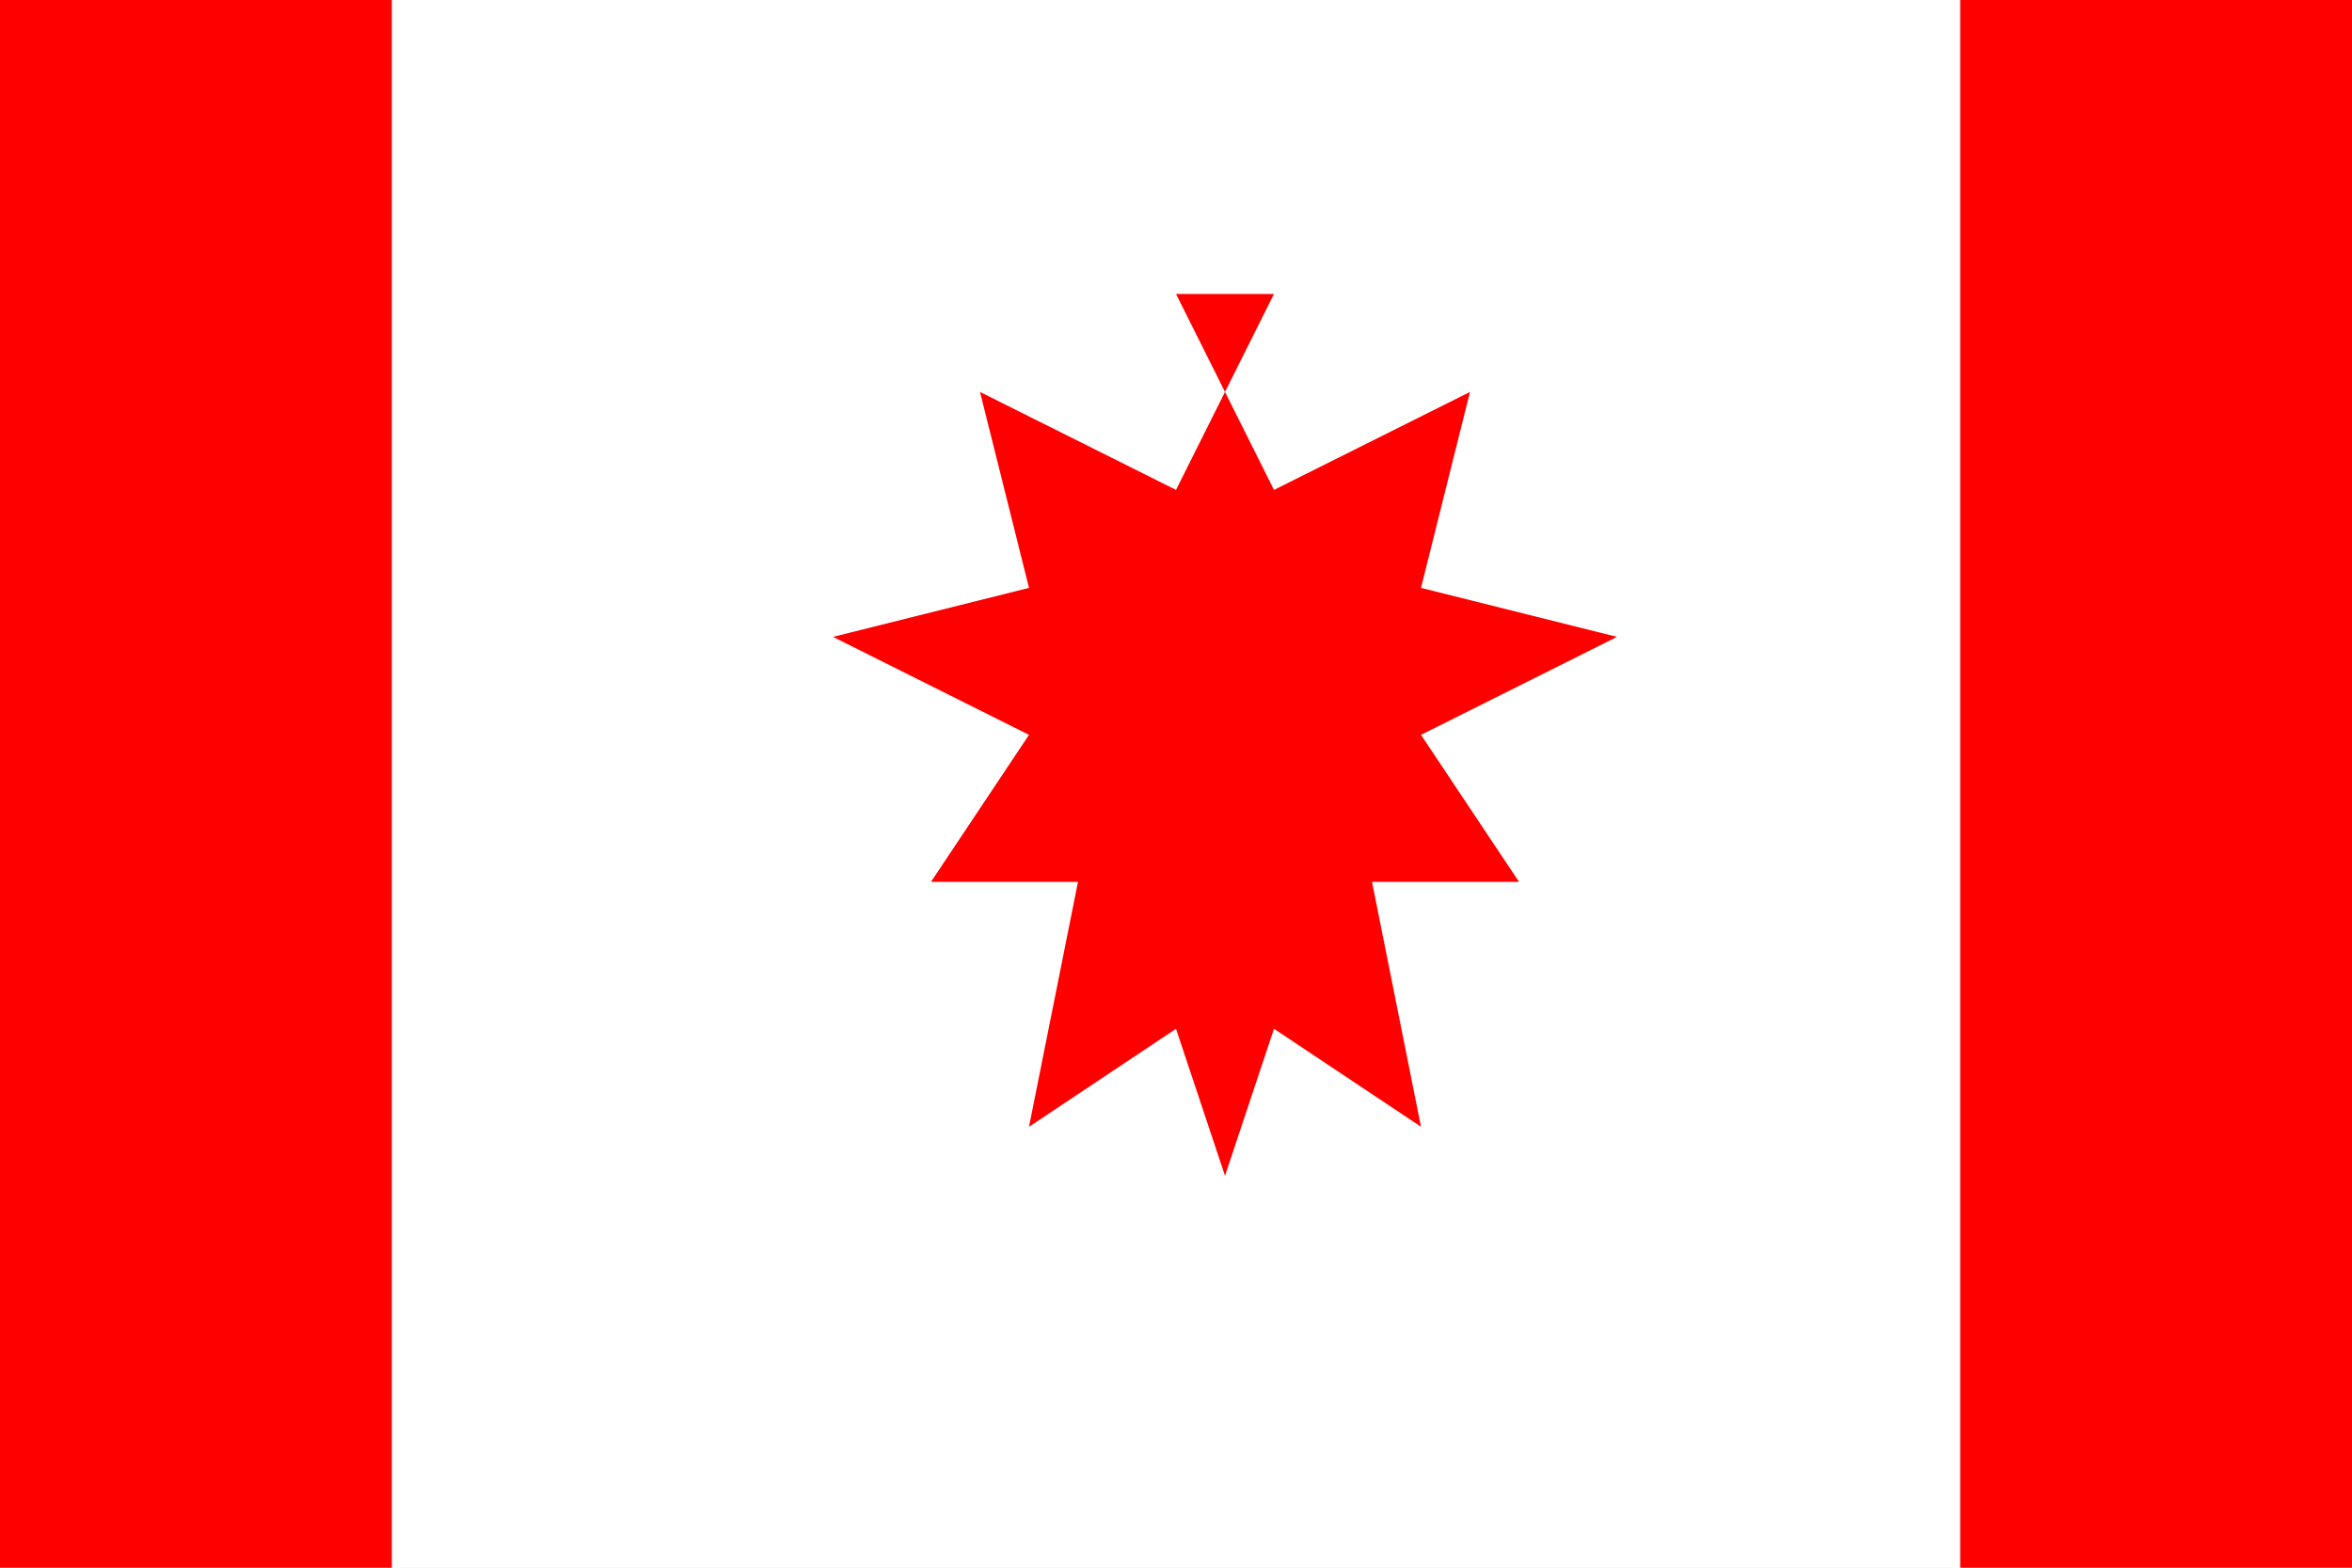
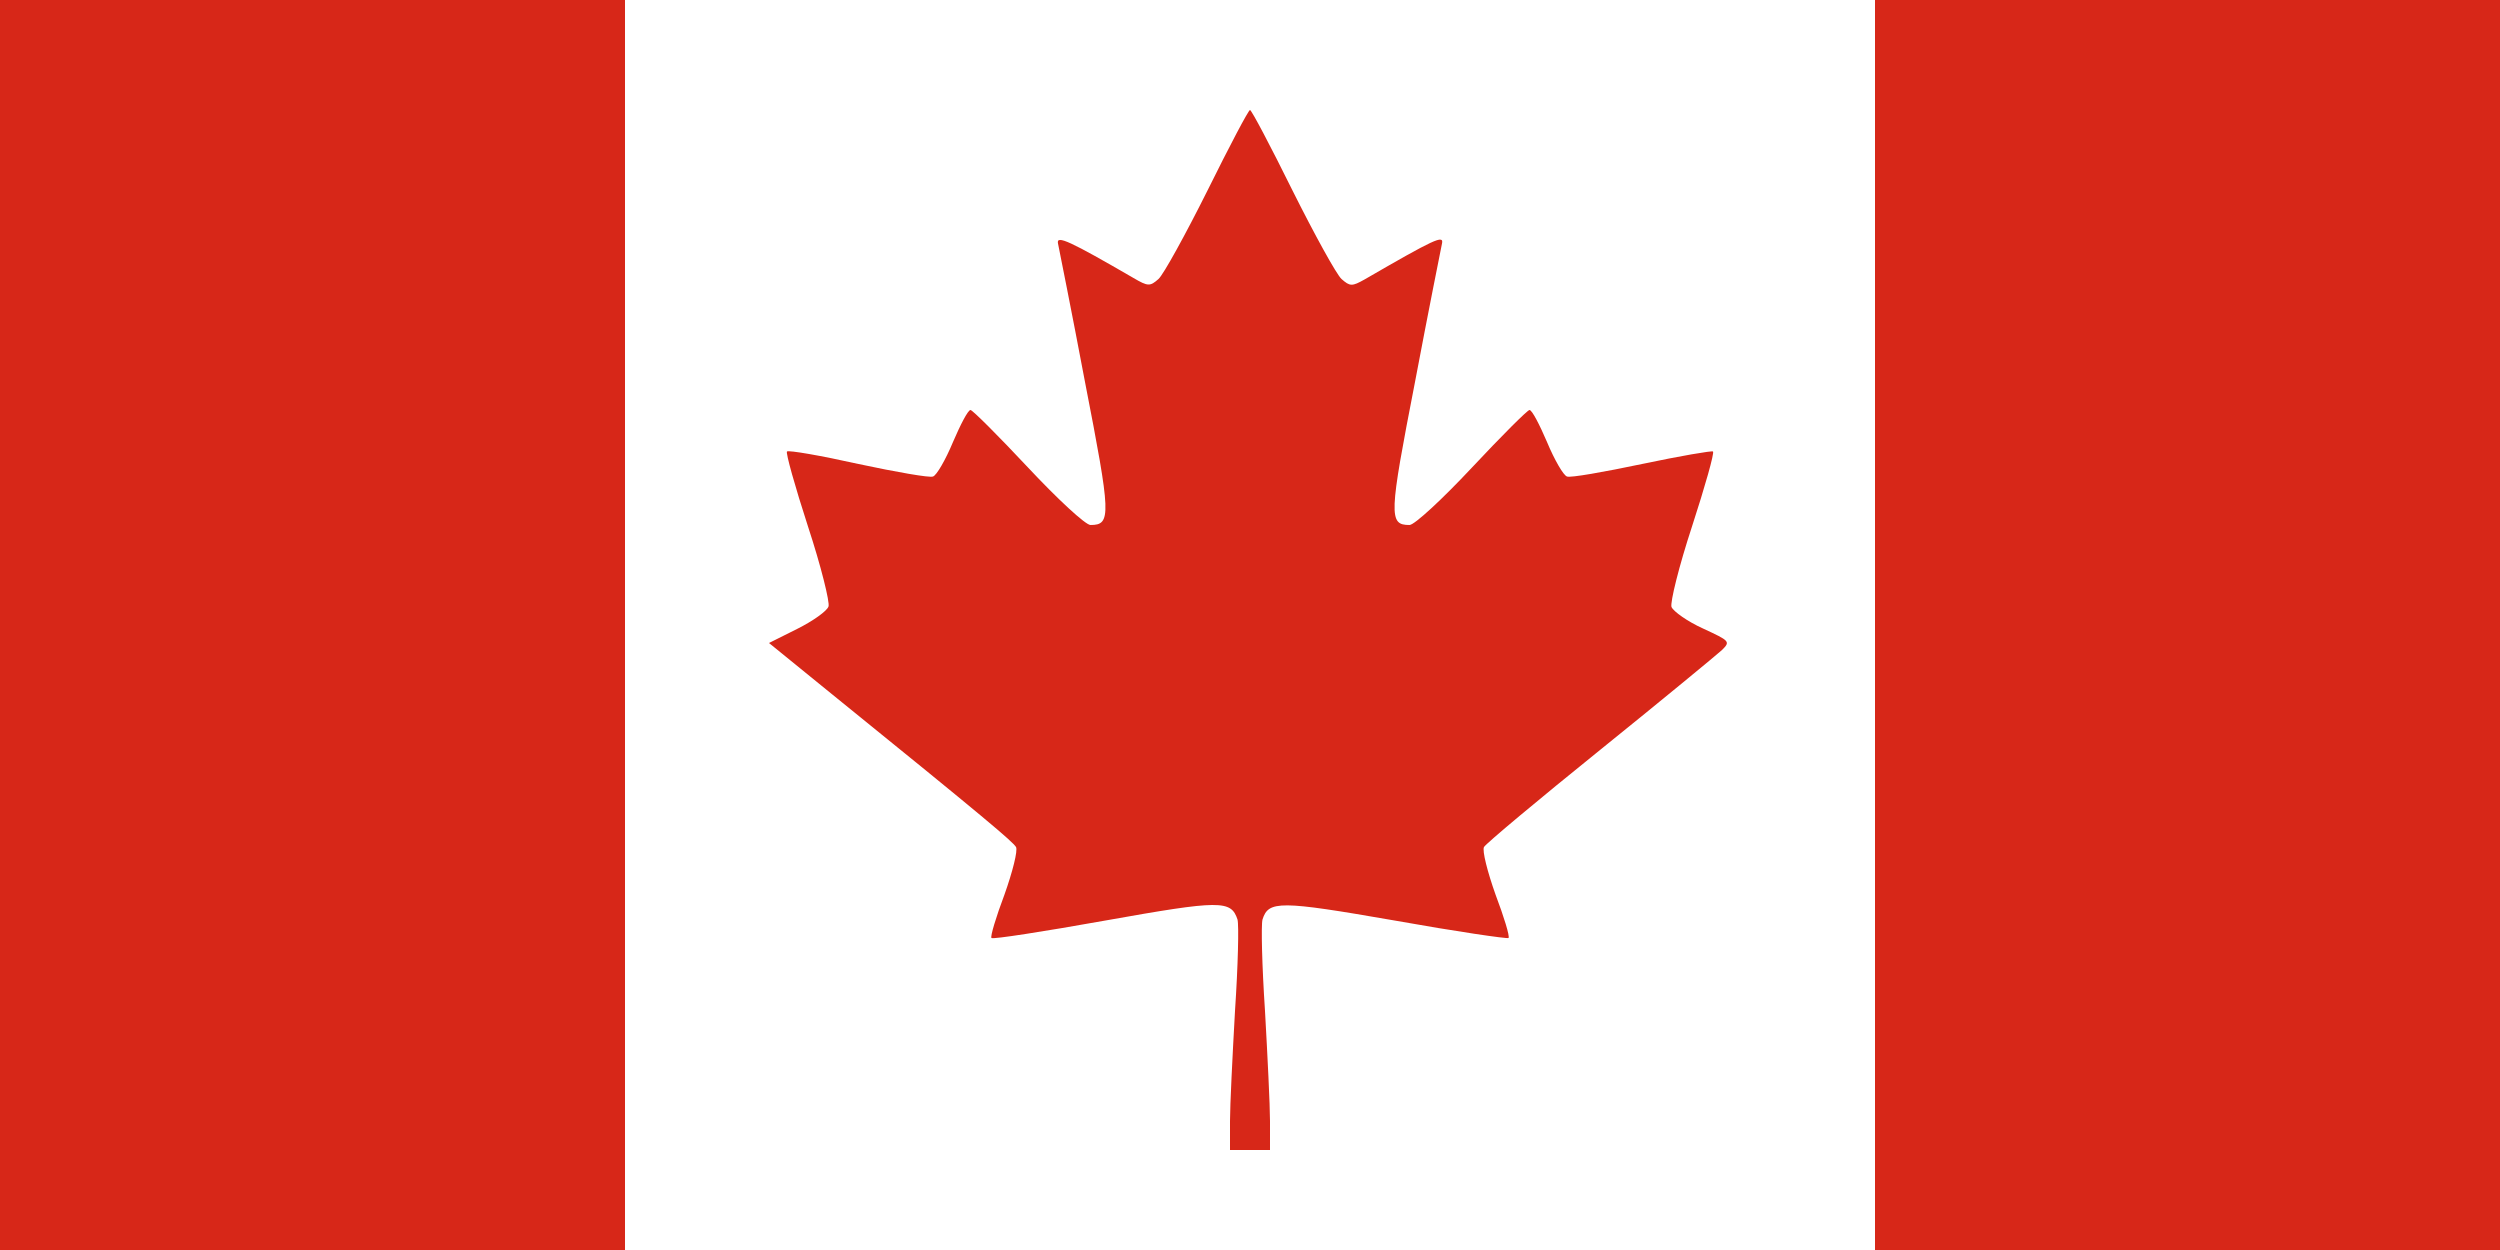
- <svg xmlns="http://www.w3.org/2000/svg" width="48" height="32" viewBox="0 0 48 32">
-   <rect width="8" height="32" x="0" fill="#FF0000" />
-   <rect width="8" height="32" x="40" fill="#FF0000" />
-   <rect width="32" height="32" x="8" fill="#FFFFFF" />
-   <path d="M24 6l2 4 4-2-1 4 4 1-4 2 2 3h-3l1 5-3-2-1 3-1-3-3 2 1-5h-3l2-3-4-2 4-1-1-4 4 2 2-4z" fill="#FF0000" />
+ <svg xmlns="http://www.w3.org/2000/svg" version="1.0" width="500pt" height="250pt" viewBox="0 0 500 250" preserveAspectRatio="xMidYMid meet">
+   <rect width="100%" height="100%" fill="#ffffff" />
+   <g transform="translate(0,250) scale(0.1,-0.1)" fill="#d72718" stroke="none">
+     <path d="M0 1250 l0 -1250 625 0 625 0 0 1250 0 1250 -625 0 -625 0 0 -1250z" />
+     <path d="M3750 1250 l0 -1250 625 0 625 0 0 1250 0 1250 -625 0 -625 0 0 -1250z" />
+     <path d="M2415 2119 c-44 -88 -88 -168 -98 -177 -17 -15 -21 -15 -50 2 -126 73 -155 87 -151 69 2 -10 27 -134 54 -277 52 -267 53 -286 11 -286 -10 0 -66 52 -125 115 -59 63 -111 115 -115 115 -5 0 -20 -29 -35 -64 -15 -36 -33 -67 -40 -69 -6 -3 -74 9 -149 25 -76 17 -140 28 -143 25 -3 -2 16 -70 42 -150 26 -79 44 -152 41 -160 -3 -9 -31 -29 -63 -45 l-56 -28 123 -100 c315 -255 364 -297 371 -308 4 -7 -7 -50 -23 -95 -17 -45 -29 -85 -26 -87 2 -3 105 13 228 35 230 41 251 41 264 2 3 -11 1 -93 -5 -183 -5 -89 -10 -189 -10 -220 l0 -58 40 0 40 0 0 58 c0 31 -5 131 -10 220 -6 90 -8 172 -5 183 12 38 34 38 264 -2 123 -22 226 -37 228 -35 3 3 -9 42 -26 87 -16 45 -27 88 -23 95 4 7 108 94 232 194 124 100 233 190 244 200 17 17 16 18 -38 43 -31 14 -59 34 -63 43 -3 9 15 82 41 161 26 80 45 147 42 150 -2 2 -66 -9 -142 -25 -76 -16 -144 -28 -150 -25 -7 2 -25 33 -40 69 -15 35 -30 64 -35 64 -4 0 -56 -52 -115 -115 -59 -63 -115 -115 -125 -115 -42 0 -41 19 11 286 27 143 52 267 54 277 4 18 -15 9 -155 -72 -25 -14 -29 -14 -46 1 -10 9 -54 89 -98 177 -44 89 -82 161 -85 161 -3 0 -41 -72 -85 -161z" />
+   </g>
</svg>
